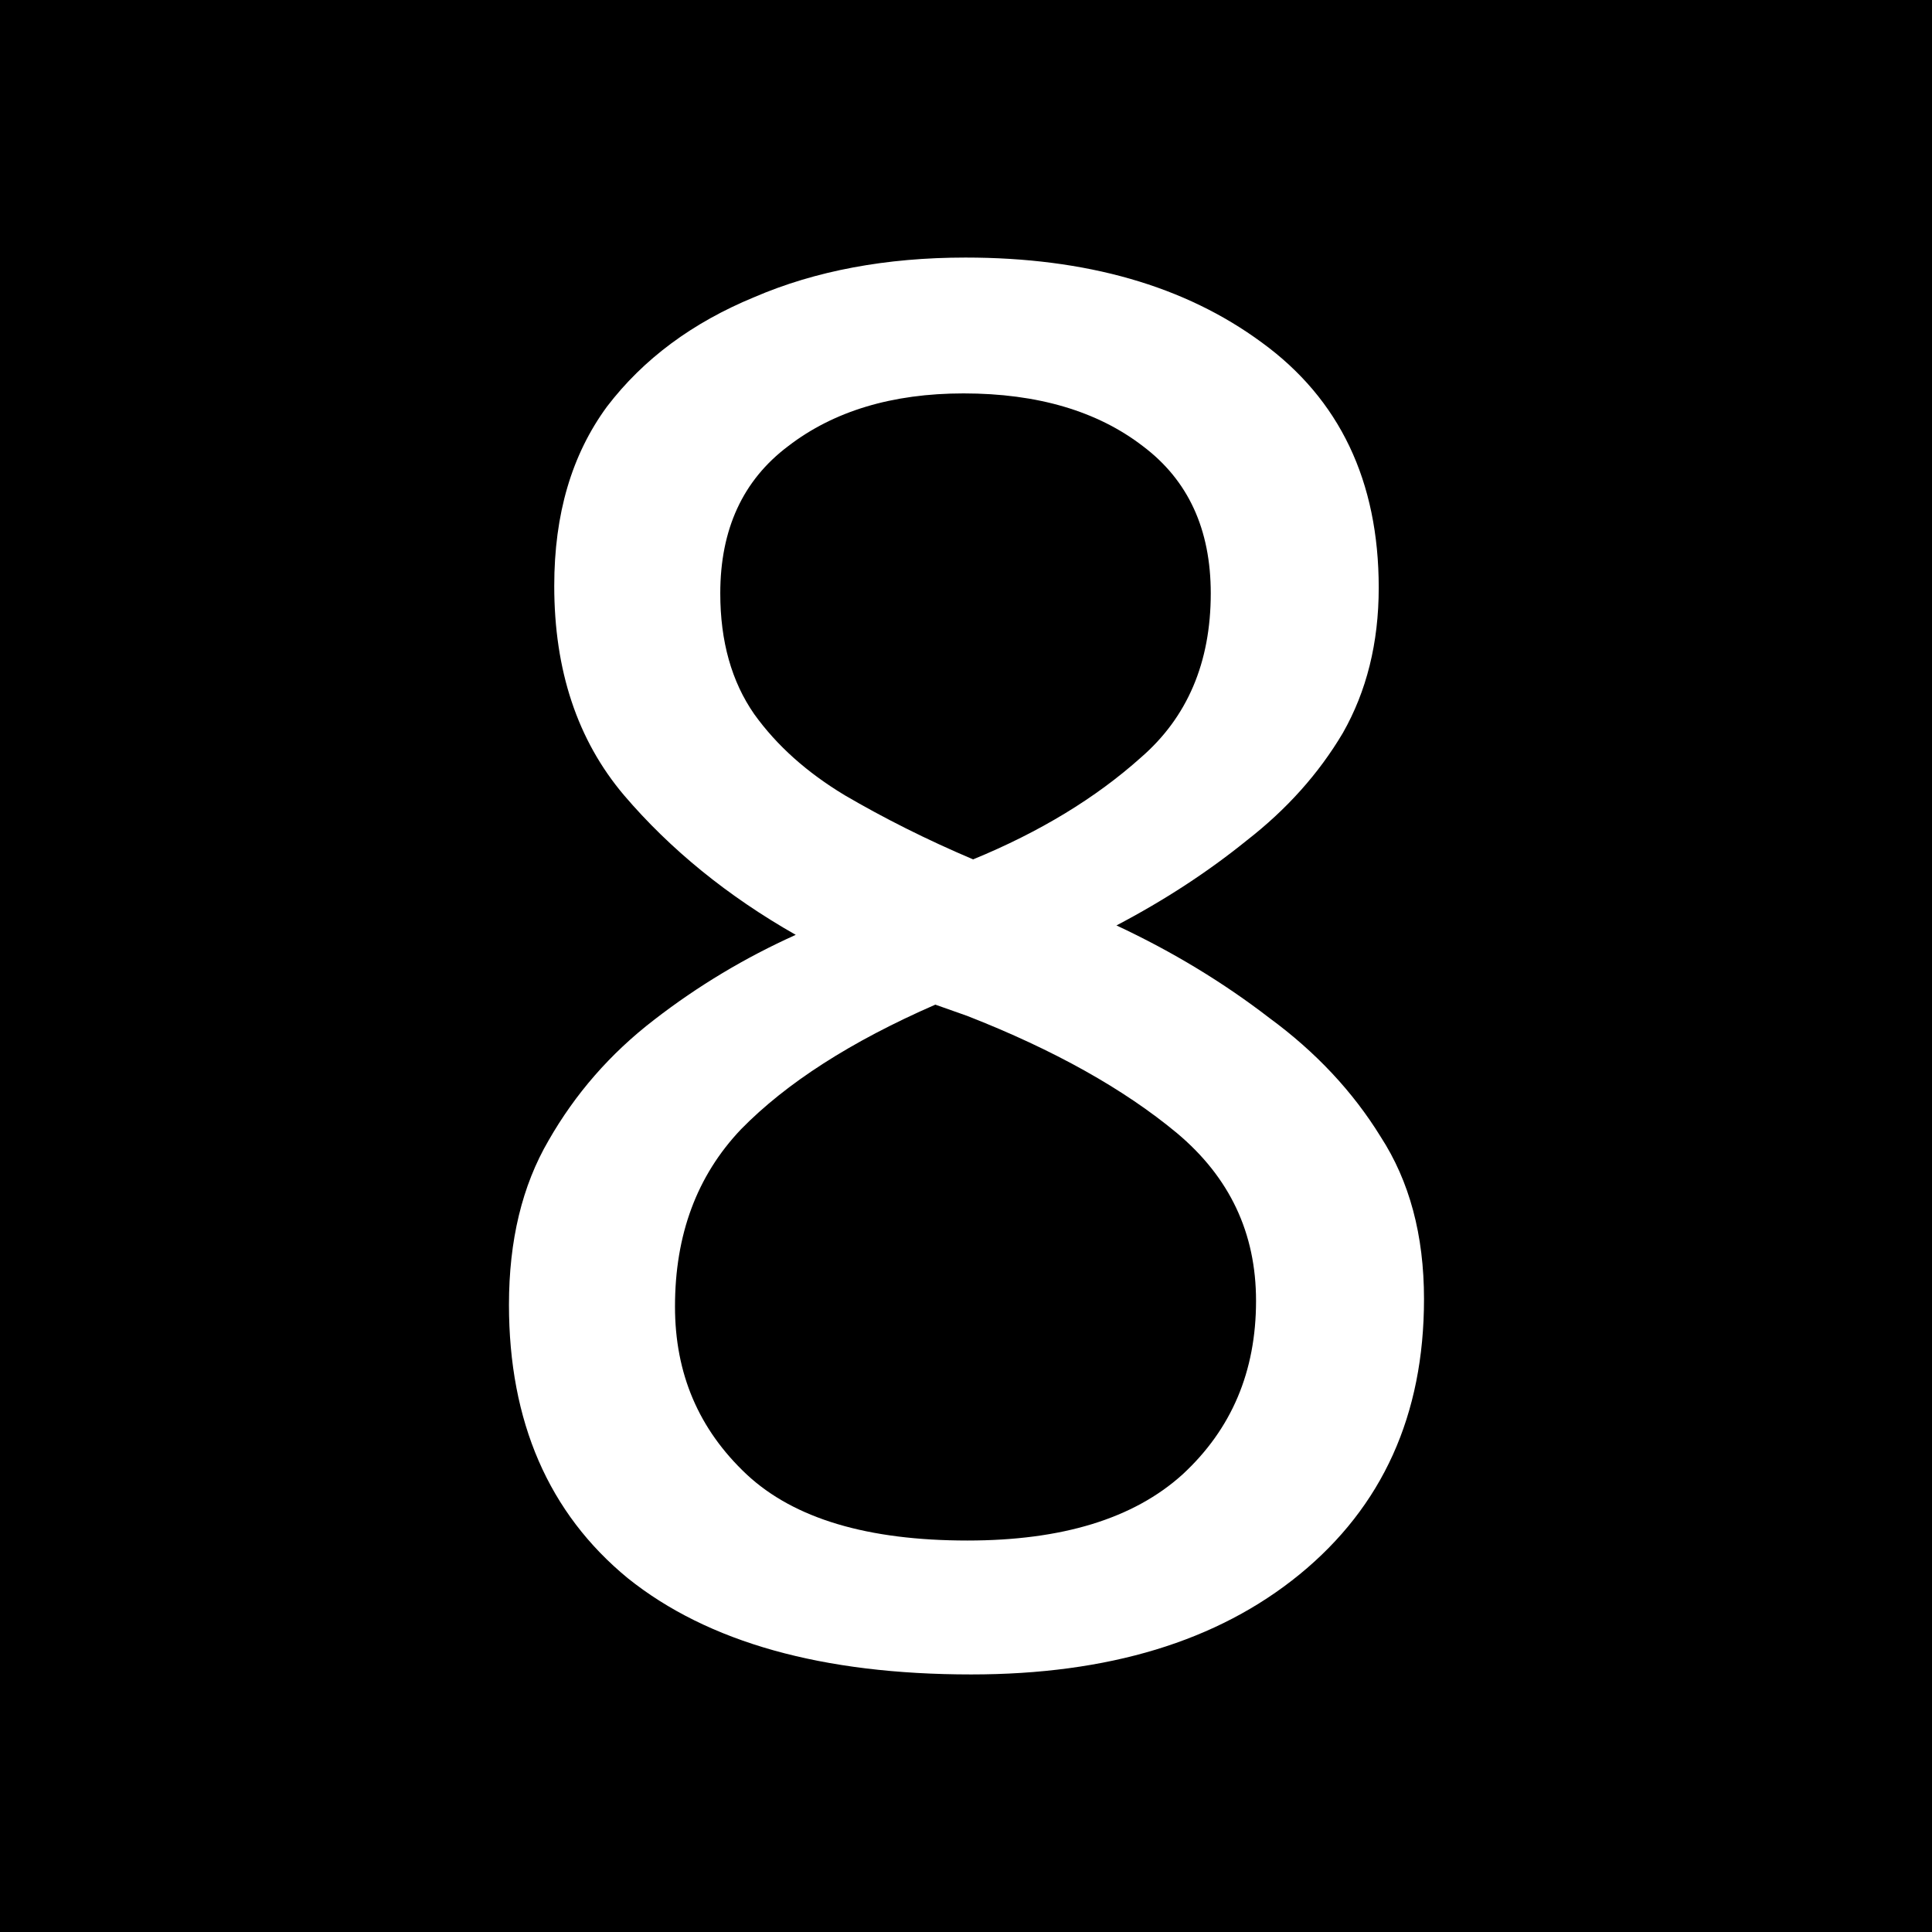
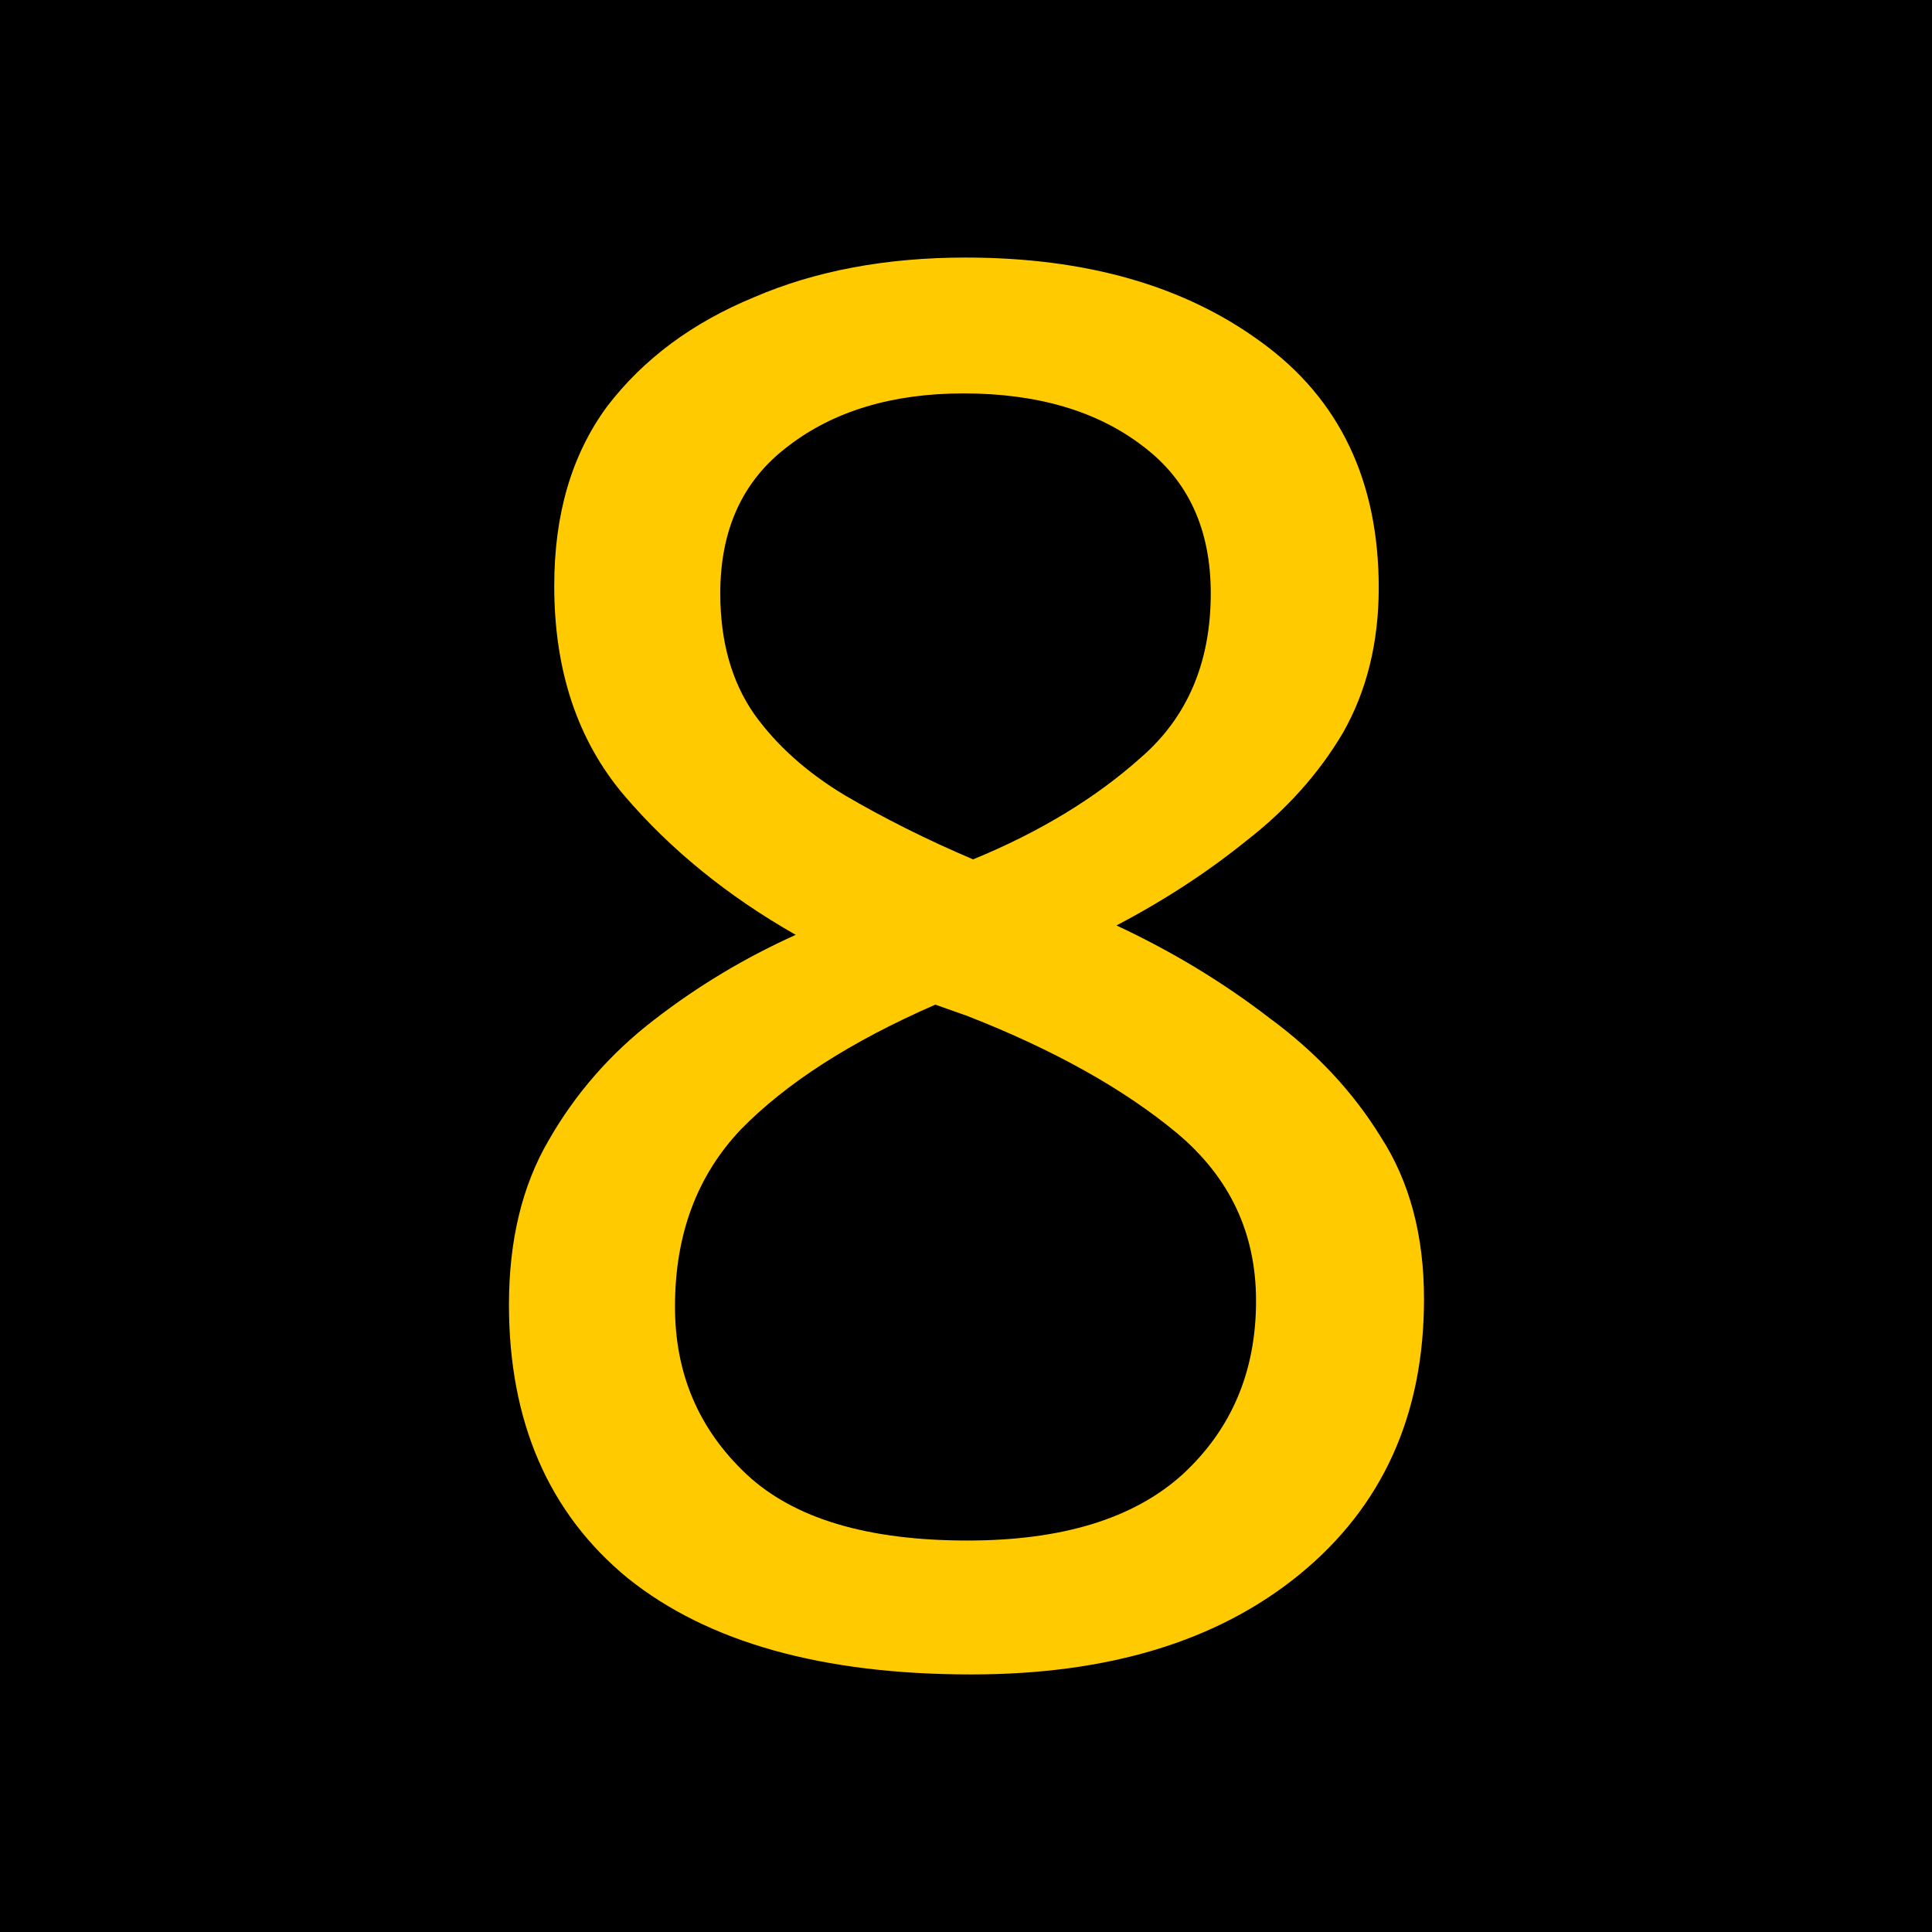
<svg xmlns="http://www.w3.org/2000/svg" width="16" height="16" viewBox="0 0 16 16">
  <path fill-rule="nonzero" fill="rgb(0%, 0%, 0%)" fill-opacity="1" stroke-width="1" stroke-linecap="round" stroke-linejoin="miter" stroke="rgb(0%, 0%, 0%)" stroke-opacity="1" stroke-miterlimit="4" d="M 0.499 0.499 L 15.72 0.499 L 15.72 15.72 L 0.499 15.72 Z M 0.499 0.499 " transform="matrix(0.986513, 0, 0, 0.986513, 0, 0)" />
-   <path fill-rule="nonzero" fill="rgb(100%, 100%, 100%)" fill-opacity="1" d="M 7.996 2.133 C 8.996 2.133 9.812 2.367 10.449 2.836 C 11.094 3.305 11.418 3.984 11.418 4.867 C 11.418 5.328 11.316 5.727 11.121 6.07 C 10.922 6.406 10.656 6.703 10.324 6.961 C 10 7.223 9.641 7.457 9.246 7.664 C 9.715 7.883 10.137 8.141 10.512 8.43 C 10.895 8.711 11.203 9.039 11.434 9.414 C 11.672 9.781 11.793 10.227 11.793 10.758 C 11.793 11.719 11.449 12.477 10.762 13.039 C 10.082 13.594 9.176 13.867 8.043 13.867 C 6.812 13.867 5.863 13.602 5.199 13.07 C 4.543 12.531 4.215 11.773 4.215 10.805 C 4.215 10.273 4.324 9.82 4.543 9.445 C 4.762 9.062 5.051 8.727 5.418 8.445 C 5.781 8.164 6.172 7.93 6.59 7.742 C 6.027 7.422 5.551 7.035 5.168 6.586 C 4.781 6.129 4.59 5.551 4.59 4.852 C 4.59 4.258 4.734 3.766 5.027 3.367 C 5.328 2.973 5.734 2.672 6.246 2.461 C 6.754 2.242 7.34 2.133 7.996 2.133 Z M 7.98 3.258 C 7.387 3.258 6.902 3.406 6.527 3.695 C 6.152 3.977 5.965 4.383 5.965 4.914 C 5.965 5.312 6.059 5.645 6.246 5.914 C 6.434 6.176 6.684 6.398 6.996 6.586 C 7.316 6.773 7.672 6.953 8.059 7.117 C 8.609 6.891 9.074 6.609 9.449 6.273 C 9.832 5.941 10.027 5.488 10.027 4.914 C 10.027 4.383 9.84 3.977 9.465 3.695 C 9.09 3.406 8.594 3.258 7.98 3.258 Z M 5.59 10.82 C 5.59 11.375 5.785 11.836 6.184 12.211 C 6.578 12.578 7.188 12.758 8.012 12.758 C 8.793 12.758 9.387 12.578 9.793 12.211 C 10.199 11.836 10.402 11.359 10.402 10.773 C 10.402 10.211 10.184 9.75 9.746 9.383 C 9.309 9.02 8.73 8.695 8.012 8.414 L 7.746 8.32 C 7.047 8.625 6.512 8.969 6.137 9.352 C 5.77 9.738 5.59 10.227 5.59 10.82 Z M 3.434 -3.391 " />
+   <path fill-rule="nonzero" fill="rgb(100%, 79.608%, 0%)" fill-opacity="1" d="M 7.996 2.133 C 8.996 2.133 9.812 2.367 10.449 2.836 C 11.094 3.305 11.418 3.984 11.418 4.867 C 11.418 5.328 11.316 5.727 11.121 6.07 C 10.922 6.406 10.656 6.703 10.324 6.961 C 10 7.223 9.641 7.457 9.246 7.664 C 9.715 7.883 10.137 8.141 10.512 8.43 C 10.895 8.711 11.203 9.039 11.434 9.414 C 11.672 9.781 11.793 10.227 11.793 10.758 C 11.793 11.719 11.449 12.477 10.762 13.039 C 10.082 13.594 9.176 13.867 8.043 13.867 C 6.812 13.867 5.863 13.602 5.199 13.07 C 4.543 12.531 4.215 11.773 4.215 10.805 C 4.215 10.273 4.324 9.82 4.543 9.445 C 4.762 9.062 5.051 8.727 5.418 8.445 C 5.781 8.164 6.172 7.93 6.59 7.742 C 6.027 7.422 5.551 7.035 5.168 6.586 C 4.781 6.129 4.59 5.551 4.59 4.852 C 4.59 4.258 4.734 3.766 5.027 3.367 C 5.328 2.973 5.734 2.672 6.246 2.461 C 6.754 2.242 7.34 2.133 7.996 2.133 Z M 7.98 3.258 C 7.387 3.258 6.902 3.406 6.527 3.695 C 6.152 3.977 5.965 4.383 5.965 4.914 C 5.965 5.312 6.059 5.645 6.246 5.914 C 6.434 6.176 6.684 6.398 6.996 6.586 C 7.316 6.773 7.672 6.953 8.059 7.117 C 8.609 6.891 9.074 6.609 9.449 6.273 C 9.832 5.941 10.027 5.488 10.027 4.914 C 10.027 4.383 9.84 3.977 9.465 3.695 C 9.09 3.406 8.594 3.258 7.98 3.258 Z M 5.59 10.82 C 5.59 11.375 5.785 11.836 6.184 12.211 C 6.578 12.578 7.188 12.758 8.012 12.758 C 8.793 12.758 9.387 12.578 9.793 12.211 C 10.199 11.836 10.402 11.359 10.402 10.773 C 10.402 10.211 10.184 9.75 9.746 9.383 C 9.309 9.02 8.73 8.695 8.012 8.414 L 7.746 8.32 C 7.047 8.625 6.512 8.969 6.137 9.352 C 5.77 9.738 5.59 10.227 5.59 10.82 Z M 3.434 -3.391 " />
</svg>
